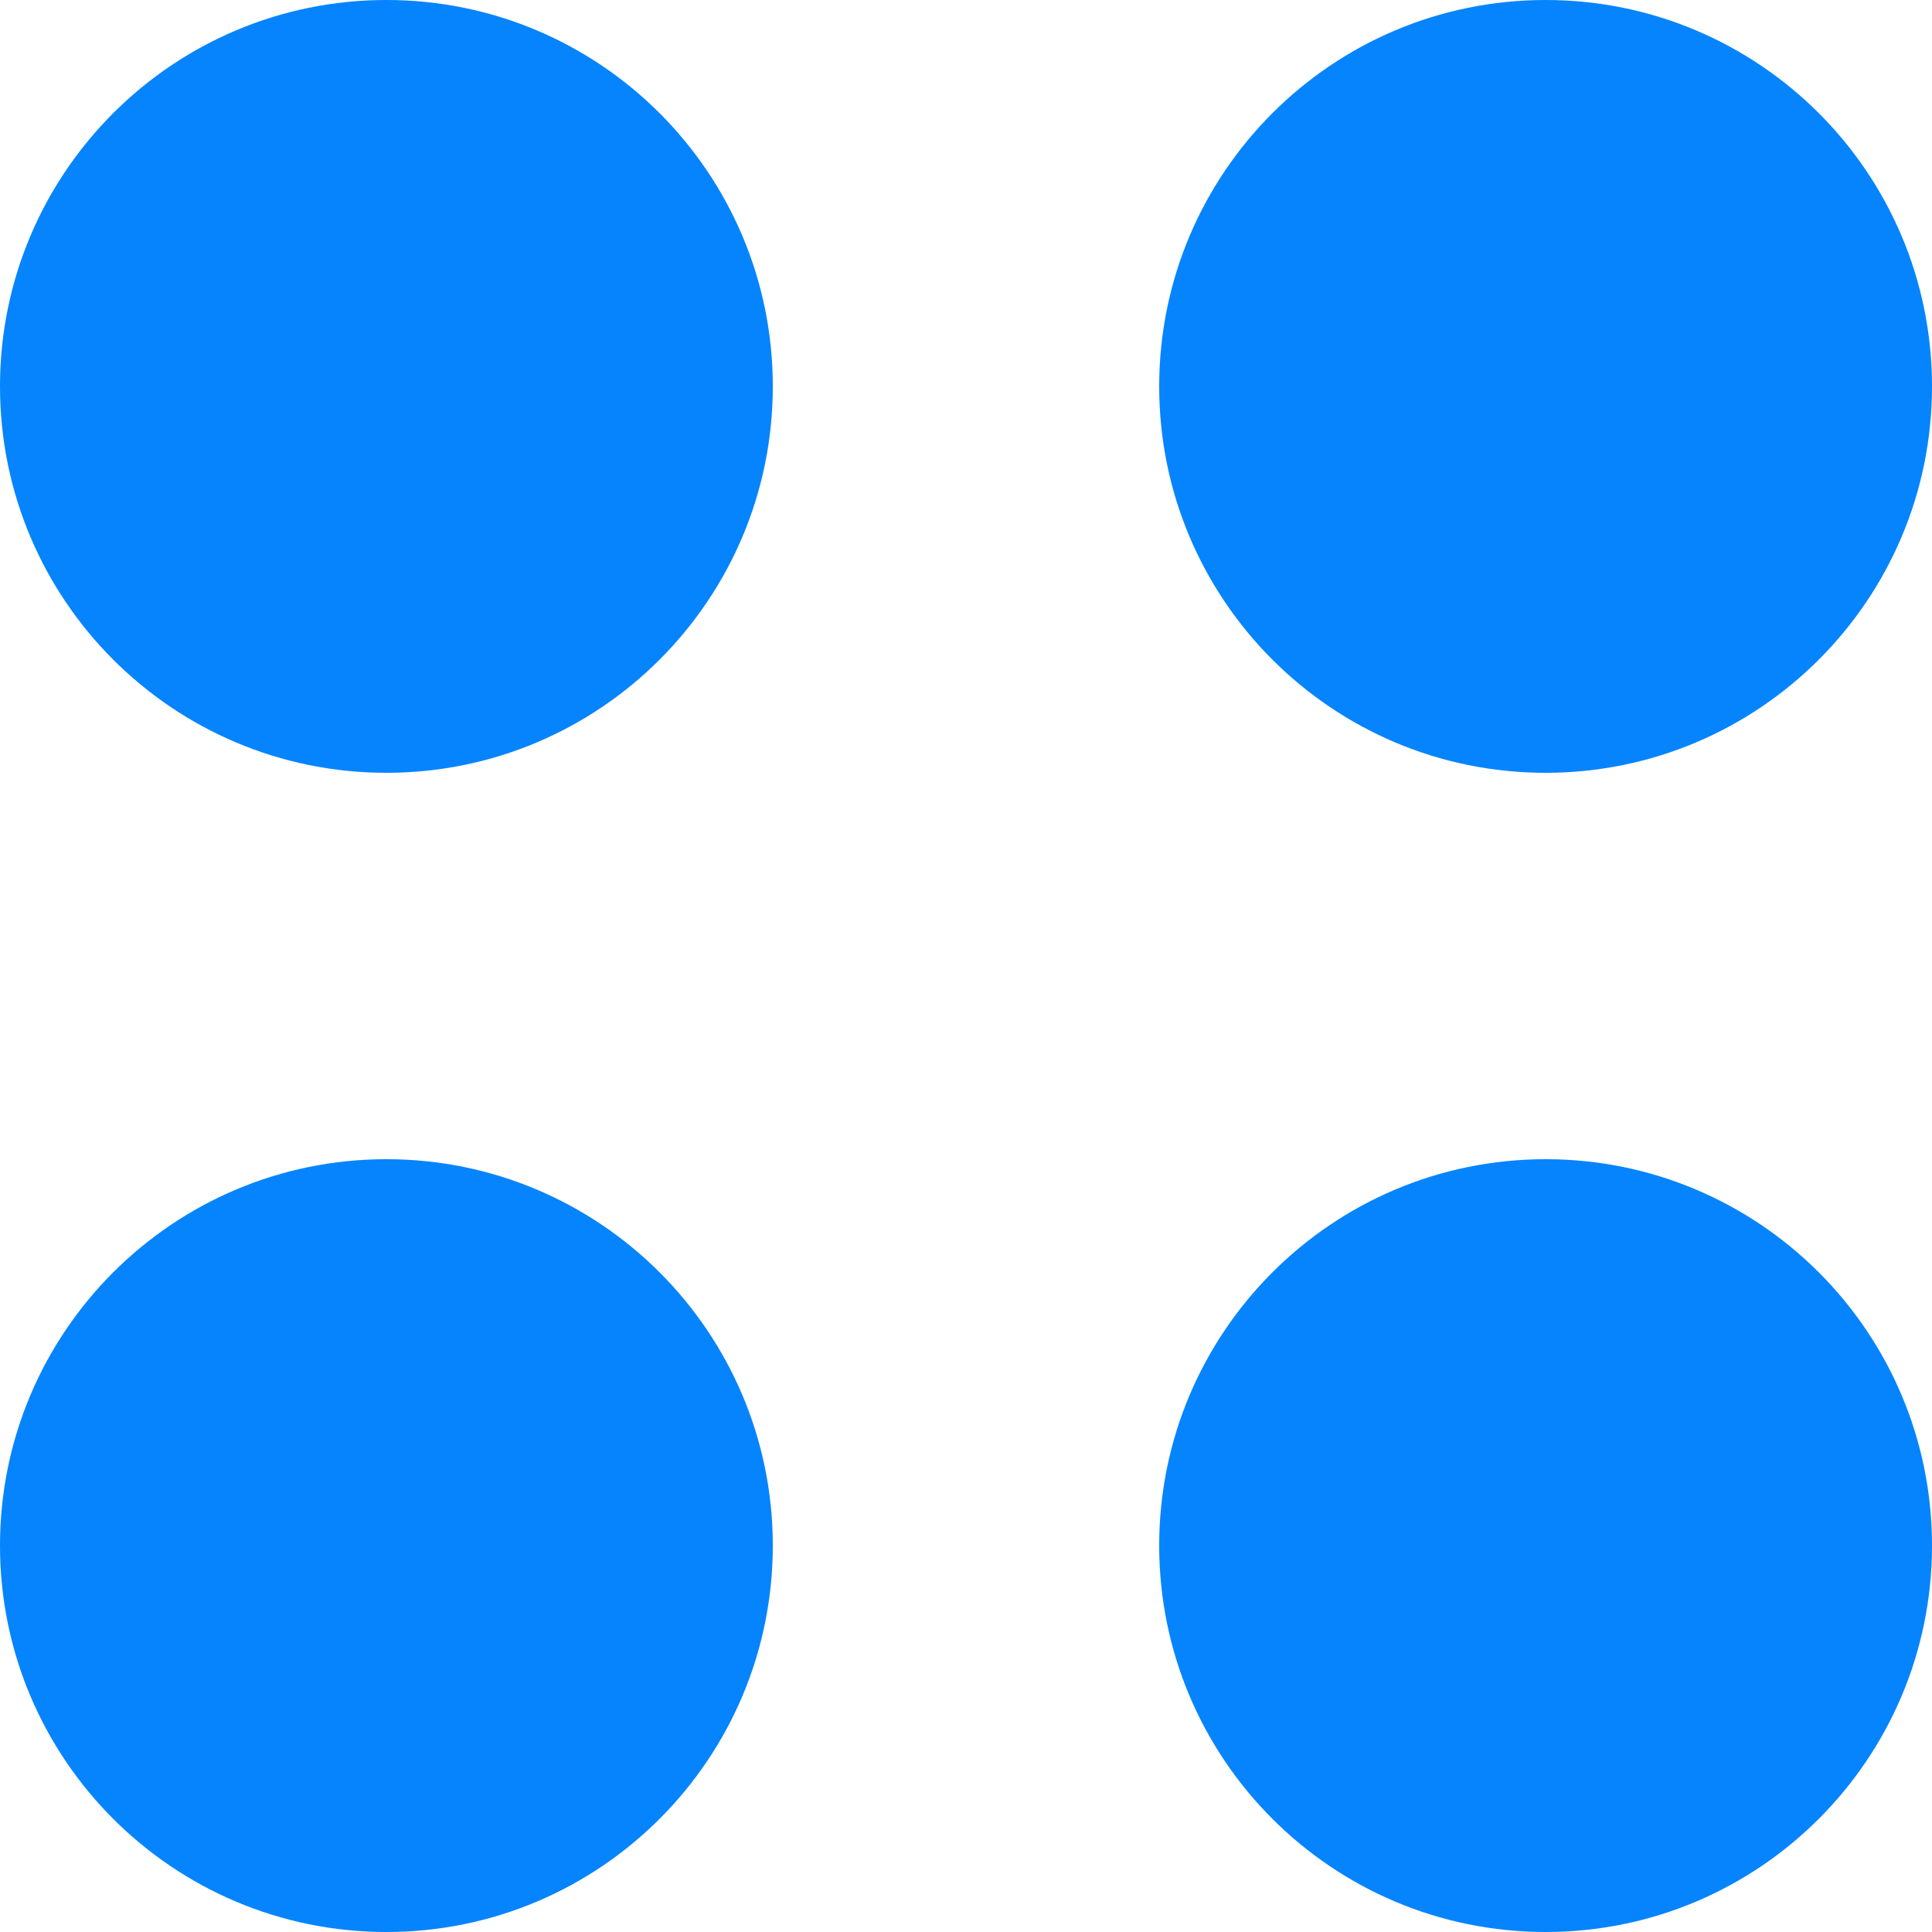
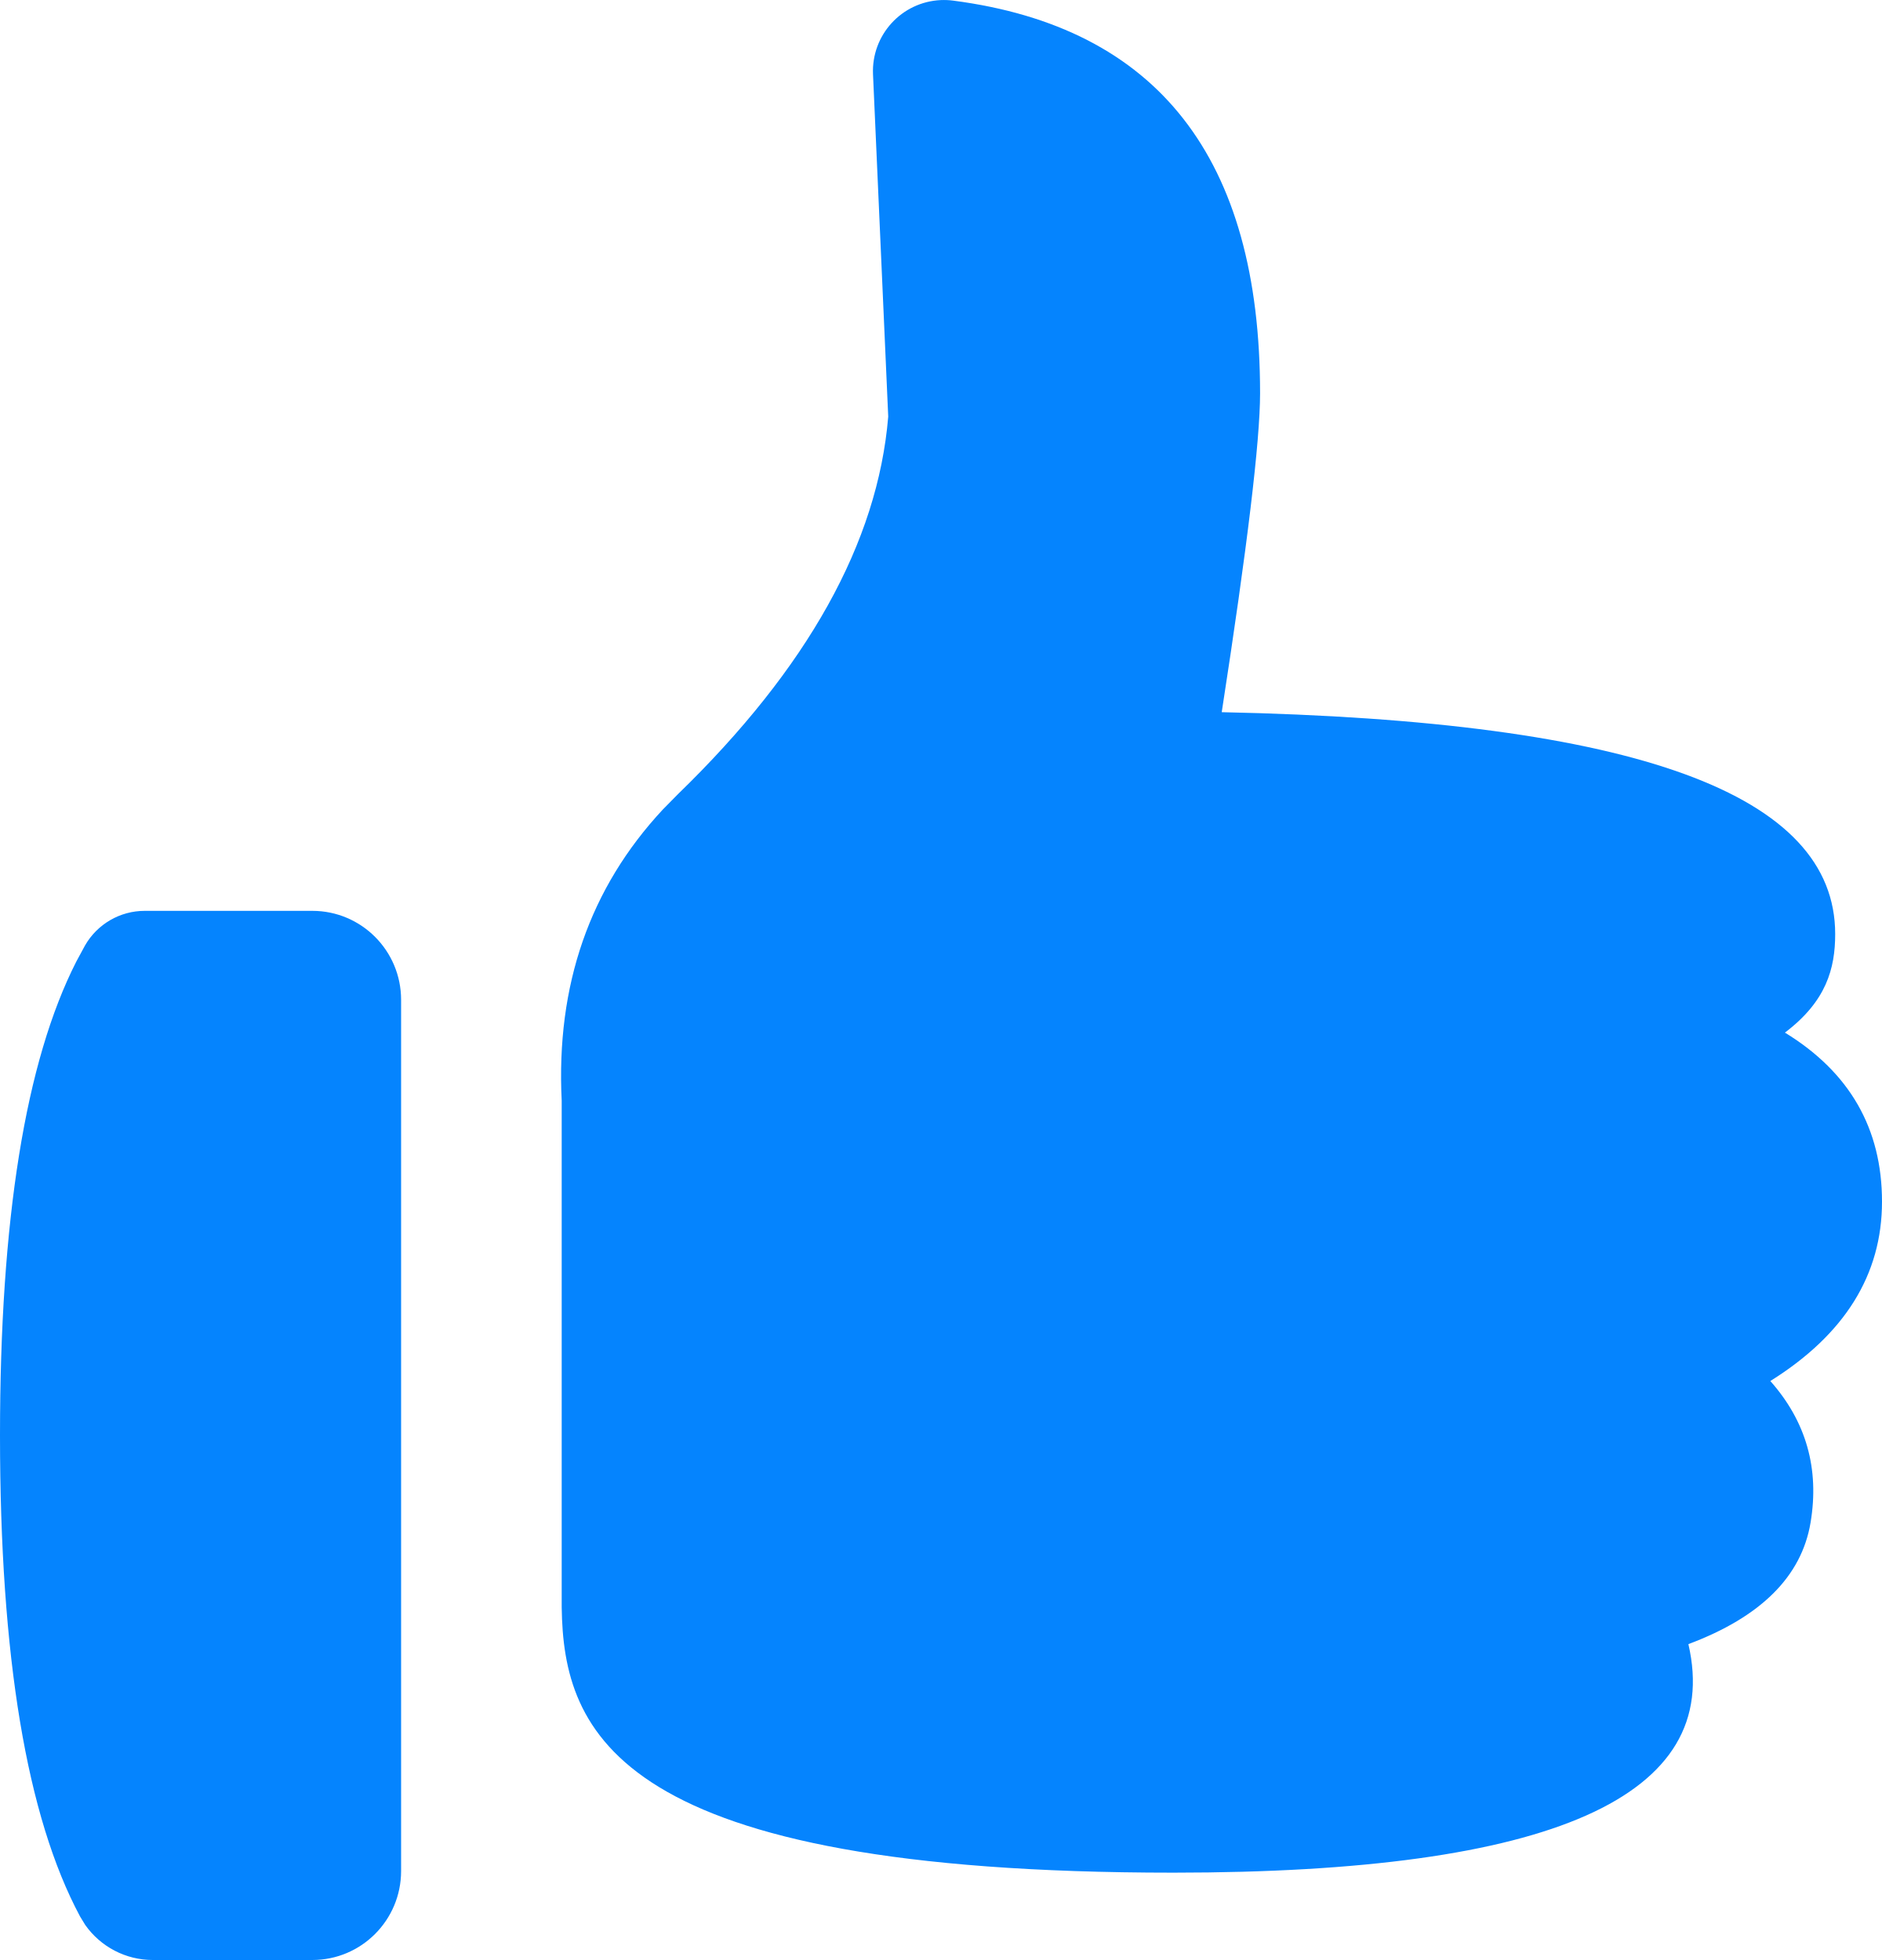
- <svg xmlns="http://www.w3.org/2000/svg" width="20" height="20" viewBox="0 0 20 20" fill="none">
-   <path fill-rule="evenodd" clip-rule="evenodd" d="M4 12C6.209 12 8 13.791 8 16C8 18.209 6.209 20 4 20C1.791 20 0 18.209 0 16C0 13.791 1.791 12 4 12ZM16 12C18.209 12 20 13.791 20 16C20 18.209 18.209 20 16 20C13.791 20 12 18.209 12 16C12 13.791 13.791 12 16 12ZM4 0C6.209 0 8 1.791 8 4C8 6.209 6.209 8 4 8C1.791 8 0 6.209 0 4C0 1.791 1.791 0 4 0ZM16 0C18.209 0 20 1.791 20 4C20 6.209 18.209 8 16 8C13.791 8 12 6.209 12 4C12 1.791 13.791 0 16 0Z" fill="#0584FE" />
+ <svg xmlns="http://www.w3.org/2000/svg" width="24" height="25" viewBox="0 0 24 25" fill="none">
+   <path fill-rule="evenodd" clip-rule="evenodd" d="M3.983 11.618C4.608 11.618 5.115 12.126 5.115 12.753V23.865C5.115 24.492 4.608 25 3.983 25H1.948C1.603 25 1.283 24.831 1.087 24.553L1.02 24.443C0.34 23.173 0 21.128 0 18.309C0 15.556 0.324 13.541 0.973 12.265L1.084 12.06C1.24 11.787 1.531 11.618 1.845 11.618H3.983ZM12.156 0.008C14.764 0.348 16.069 2.018 16.069 5.016C16.069 5.622 15.906 6.978 15.58 9.084C20.897 9.195 23.403 10.138 23.403 11.914C23.403 12.352 23.291 12.771 22.762 13.171C23.587 13.676 24 14.395 24 15.327C24 16.259 23.525 17.022 22.576 17.615C23.033 18.131 23.204 18.733 23.089 19.421C22.974 20.108 22.455 20.625 21.531 20.971C21.98 22.915 19.791 23.886 14.964 23.886C7.853 23.886 7.185 22.104 7.163 20.501L7.163 14.04C7.09 12.566 7.52 11.327 8.453 10.325L8.647 10.128C10.3 8.523 11.194 6.918 11.327 5.314L11.133 0.948C11.111 0.447 11.498 0.023 11.999 0.001C12.051 -0.001 12.104 0.001 12.156 0.008Z" fill="#0584FE" />
</svg>
